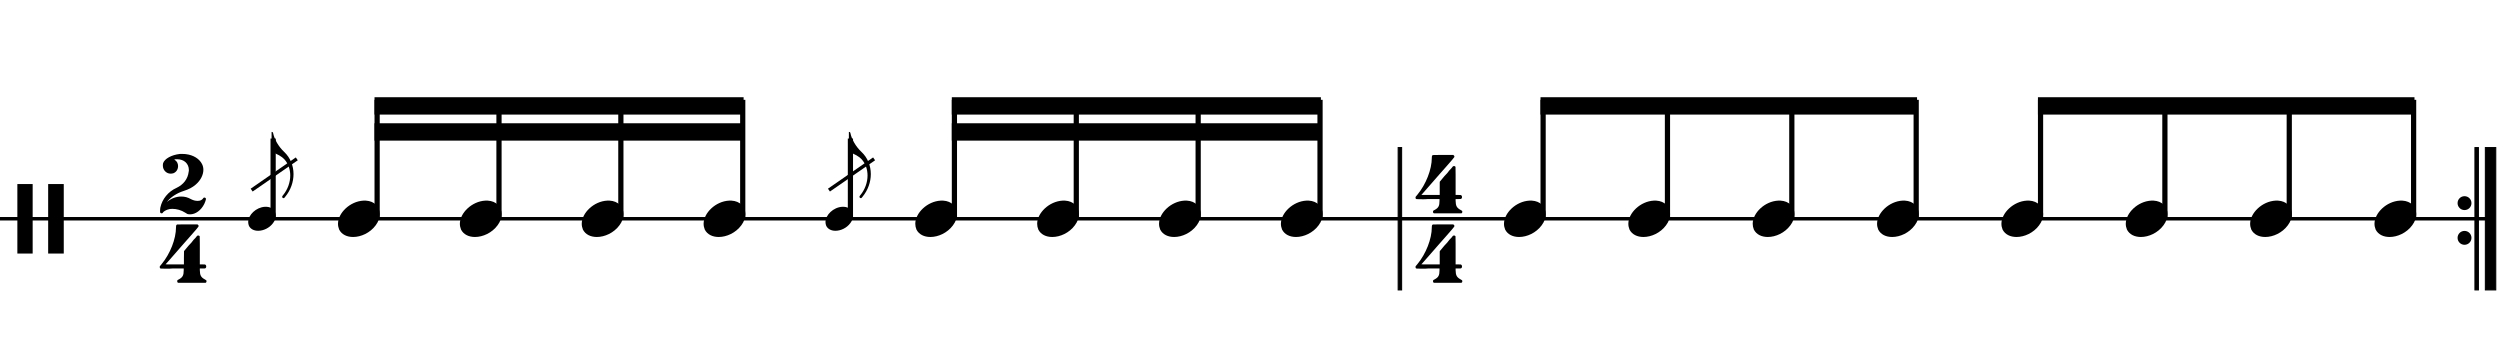
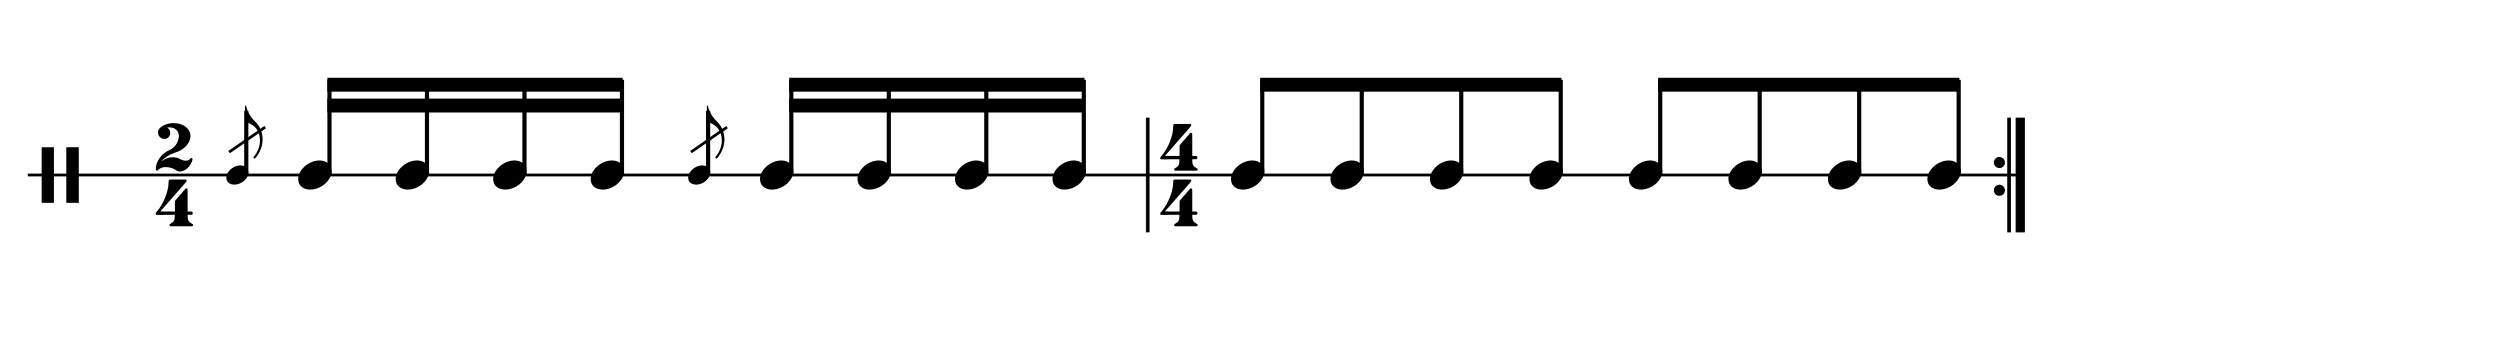
- <svg width="720" height="100" viewBox="50 135 720 100">
+ <svg width="720" height="100" viewBox="130 135 720 125">
  <path stroke-width="1" fill="none" stroke="black" stroke-dasharray="none" d="M50 198L452.669 198">
</path>
  <rect stroke-width="0.3" fill="black" stroke="black" stroke-dasharray="none" x="452.669" y="177.5" width="1" height="41">
</rect>
  <path stroke-width="0.3" fill="black" stroke="none" stroke-dasharray="none" d="M55 198M55 198L55 188.006L57.189 188.006L59.406 188.006L59.406 198L59.406 208.022L57.189 208.022L55 208.022L55 198M63.87 198.029L63.87 188.006L66.117 188.006L68.363 188.006L68.363 198.029L68.363 208.022L66.117 208.022L63.87 208.022L63.87 198.029">
</path>
  <path stroke-width="0.3" fill="black" stroke="none" stroke-dasharray="none" d="M96.13 198M101.803 179.338C101.918 179.338,102.12 179.338,102.35 179.338C102.811 179.338,103.416 179.338,103.56 179.395C105.72 179.654,107.448 180.749,108.197 182.275C108.456 182.794,108.571 183.341,108.571 183.917C108.571 185.328,107.794 186.941,106.382 188.15C105.403 188.986,104.424 189.504,102.898 189.994C100.91 190.627,99.211 191.75,98.117 193.104C98.117 193.104,98.117 193.133,98.117 193.133C98.117 193.133,98.117 193.133,98.117 193.133C98.117 193.133,98.203 193.104,98.261 193.018C99.355 192.125,100.824 191.606,102.149 191.606C103.243 191.606,104.021 191.808,105.058 192.384C105.691 192.701,106.267 192.845,106.814 192.845C107.045 192.845,107.275 192.845,107.534 192.787C107.909 192.701,108.312 192.413,108.456 192.182C108.542 191.981,108.686 191.894,108.859 191.894C109.09 191.894,109.32 192.067,109.32 192.326C109.32 192.528,109.061 193.248,108.83 193.738C107.909 195.581,106.296 196.733,104.741 196.733C104.626 196.733,104.539 196.733,104.424 196.704C104.021 196.704,103.848 196.589,103.33 196.243C102.235 195.523,100.853 195.149,99.643 195.149C99.125 195.149,98.664 195.206,98.232 195.379C97.656 195.581,97.109 195.926,96.936 196.186C96.85 196.387,96.706 196.445,96.533 196.445C96.389 196.445,96.245 196.387,96.158 196.214L96.101 196.128L96.101 195.725C96.101 195.379,96.13 195.264,96.13 195.149C96.158 195.062,96.187 194.89,96.187 194.746C96.706 192.326,98.462 190.166,100.853 189.101C102.811 188.179,104.107 186.538,104.338 184.464C104.395 184.291,104.395 184.147,104.395 183.974C104.395 182.131,103.013 180.864,101.054 180.864C100.91 180.864,100.738 180.864,100.594 180.864C100.306 180.893,100.219 180.893,100.219 180.95C100.219 180.95,100.219 180.979,100.306 181.037C100.968 181.411,101.285 182.131,101.285 182.822C101.285 183.715,100.824 184.55,99.931 184.896C99.643 184.982,99.355 185.011,99.125 185.011C97.915 185.011,96.907 183.974,96.907 182.736C96.907 182.506,96.907 182.275,96.965 182.016C97.397 180.691,99.442 179.597,101.803 179.338M102.696 198.029L102.754 198.029L102.667 198.029L102.696 198.029M102.696 178.618L102.754 178.618L102.667 178.618L102.696 178.618">
</path>
  <path stroke-width="0.3" fill="black" stroke="none" stroke-dasharray="none" d="M96 218M101.011 199.654C101.04 199.626,101.443 199.626,102.682 199.626C103.056 199.626,103.459 199.626,103.978 199.626L106.886 199.626L106.973 199.712C107.117 199.798,107.203 199.942,107.203 200.058C107.203 200.23,107.117 200.346,107.002 200.461C106.973 200.547,106.714 200.778,106.541 201.037L105.014 202.794L103.056 205.011L102.019 206.192L100.464 207.978L98.419 210.31C98.074 210.742,97.699 211.088,97.699 211.088C97.699 211.088,97.699 211.088,97.699 211.088C97.699 211.146,97.958 211.146,100.349 211.146L102.97 211.146L102.97 209.274C102.97 207.373,102.97 207.344,102.998 207.315C103.056 207.229,103.315 206.912,104.323 205.731L104.726 205.299L105.13 204.867L105.734 204.09L106.368 203.427L106.685 203.024C106.8 202.851,106.973 202.822,107.117 202.822C107.29 202.822,107.434 202.909,107.52 203.053C107.549 203.139,107.549 203.197,107.549 205.328C107.549 205.818,107.549 206.422,107.549 207.142L107.549 211.146L108.269 211.146C108.931 211.146,108.96 211.146,109.046 211.174C109.277 211.261,109.392 211.491,109.392 211.75C109.392 211.894,109.363 212.067,109.248 212.182C109.075 212.326,109.046 212.326,108.269 212.326L107.549 212.326L107.549 212.816C107.578 214.285,107.866 214.861,108.989 215.466C109.392 215.667,109.478 215.725,109.478 216.013C109.478 216.214,109.421 216.301,109.277 216.416L109.19 216.445L105.245 216.445L101.328 216.445L101.242 216.416C101.069 216.301,101.04 216.214,101.04 216.013C101.04 215.725,101.069 215.667,101.501 215.466C102.624 214.861,102.912 214.285,102.912 212.816L102.912 212.326L99.6 212.326C98.995 212.384,98.506 212.384,98.102 212.384C96.288 212.384,96.259 212.326,96.23 212.326C96.058 212.269,96 212.096,96 211.894C96 211.894,96 211.894,96 211.894C96 211.693,96 211.693,96.576 211.03C98.995 208.093,100.694 203.83,100.694 200.432C100.694 199.914,100.781 199.741,101.011 199.654M102.739 218.029L102.768 218.029L102.682 218.029L102.739 218.029M102.739 198.618L102.768 198.618L102.682 198.618L102.739 198.618">
</path>
  <g class="vf-stavenote" id="vf-auto63853">
    <g class="vf-note" pointer-events="bounding-box">
      <g class="vf-notehead" pointer-events="bounding-box">
        <path stroke-width="0.3" fill="#000000" stroke="none" stroke-dasharray="none" d="M147.342 198M154.699 192.777C154.812 192.777,154.98 192.777,155.008 192.777C155.008 192.777,155.036 192.777,155.036 192.777C155.036 192.777,155.205 192.777,155.345 192.777C157.872 192.918,159.361 194.574,159.361 196.652C159.361 197.663,159.024 198.814,158.181 199.909C156.581 202.072,153.969 203.251,151.695 203.251C149.926 203.251,148.41 202.549,147.679 201.117C147.455 200.555,147.342 200.022,147.342 199.432C147.342 196.371,150.768 192.974,154.699 192.777">
</path>
      </g>
    </g>
    <g class="vf-modifiers">
      <g class="vf-stavenote" id="vf-auto63863">
        <g class="vf-note" pointer-events="bounding-box">
          <g class="vf-stem" pointer-events="bounding-box">
            <path stroke-width="1.5" fill="none" stroke="#000000" stroke-dasharray="none" d="M128.66 198L128.66 174.9">
</path>
          </g>
          <g class="vf-notehead" pointer-events="bounding-box">
            <path stroke-width="0.3" fill="#000000" stroke="none" stroke-dasharray="none" d="M121.478 198M126.334 194.553C126.408 194.553,126.519 194.553,126.538 194.553C126.538 194.553,126.556 194.553,126.556 194.553C126.556 194.553,126.668 194.553,126.76 194.553C128.428 194.646,129.41 195.739,129.41 197.11C129.41 197.778,129.188 198.537,128.632 199.26C127.576 200.687,125.852 201.466,124.351 201.466C123.183 201.466,122.183 201.002,121.701 200.057C121.553 199.686,121.478 199.334,121.478 198.945C121.478 196.925,123.739 194.683,126.334 194.553">
</path>
          </g>
          <g class="vf-flag" pointer-events="bounding-box">
            <path stroke-width="0.3" fill="#000000" stroke="none" stroke-dasharray="none" d="M128.66 172.9M128.216 175.884L128.216 172.993L128.29 172.993C128.494 172.993,128.623 173.122,128.66 173.345C129.05 175.198,130.217 177.218,131.83 178.738C133.627 180.424,134.535 182.741,134.535 185.132C134.535 187.393,133.738 189.746,132.126 191.692C131.848 192.063,131.83 192.063,131.644 192.063C131.422 192.063,131.274 191.896,131.274 191.674C131.274 191.507,131.292 191.47,131.477 191.266C132.886 189.561,133.59 187.504,133.59 185.539C133.59 183.797,133.034 182.129,131.885 180.869C131.181 180.091,129.884 179.349,128.234 178.775C128.234 178.756,128.216 178.182,128.216 175.884">
</path>
          </g>
        </g>
        <g class="vf-modifiers">
</g>
      </g>
      <path stroke-width="1" fill="none" stroke="#000000" stroke-dasharray="none" d="M122.478 189.75L135.478 180.75Z">
</path>
    </g>
  </g>
  <g class="vf-stavenote" id="vf-auto63877">
    <g class="vf-note" pointer-events="bounding-box">
      <g class="vf-notehead" pointer-events="bounding-box">
        <path stroke-width="0.3" fill="#000000" stroke="none" stroke-dasharray="none" d="M182.442 198M189.799 192.777C189.911 192.777,190.079 192.777,190.107 192.777C190.107 192.777,190.136 192.777,190.136 192.777C190.136 192.777,190.304 192.777,190.444 192.777C192.972 192.918,194.46 194.574,194.46 196.652C194.46 197.663,194.123 198.814,193.281 199.909C191.68 202.072,189.069 203.251,186.794 203.251C185.025 203.251,183.509 202.549,182.779 201.117C182.554 200.555,182.442 200.022,182.442 199.432C182.442 196.371,185.867 192.974,189.799 192.777">
</path>
      </g>
    </g>
    <g class="vf-modifiers">
</g>
  </g>
  <g class="vf-stavenote" id="vf-auto63887">
    <g class="vf-note" pointer-events="bounding-box">
      <g class="vf-notehead" pointer-events="bounding-box">
        <path stroke-width="0.3" fill="#000000" stroke="none" stroke-dasharray="none" d="M217.541 198M224.898 192.777C225.01 192.777,225.179 192.777,225.207 192.777C225.207 192.777,225.235 192.777,225.235 192.777C225.235 192.777,225.403 192.777,225.544 192.777C228.071 192.918,229.559 194.574,229.559 196.652C229.559 197.663,229.222 198.814,228.38 199.909C226.779 202.072,224.168 203.251,221.893 203.251C220.124 203.251,218.608 202.549,217.878 201.117C217.653 200.555,217.541 200.022,217.541 199.432C217.541 196.371,220.967 192.974,224.898 192.777">
</path>
      </g>
    </g>
    <g class="vf-modifiers">
</g>
  </g>
  <g class="vf-stavenote" id="vf-auto63897">
    <g class="vf-note" pointer-events="bounding-box">
      <g class="vf-notehead" pointer-events="bounding-box">
        <path stroke-width="0.3" fill="#000000" stroke="none" stroke-dasharray="none" d="M252.64 198M259.997 192.777C260.109 192.777,260.278 192.777,260.306 192.777C260.306 192.777,260.334 192.777,260.334 192.777C260.334 192.777,260.502 192.777,260.643 192.777C263.17 192.918,264.658 194.574,264.658 196.652C264.658 197.663,264.321 198.814,263.479 199.909C261.878 202.072,259.267 203.251,256.992 203.251C255.223 203.251,253.707 202.549,252.977 201.117C252.752 200.555,252.64 200.022,252.64 199.432C252.64 196.371,256.066 192.974,259.997 192.777">
</path>
      </g>
    </g>
    <g class="vf-modifiers">
</g>
  </g>
  <g class="vf-stavenote" id="vf-auto63907">
    <g class="vf-note" pointer-events="bounding-box">
      <g class="vf-notehead" pointer-events="bounding-box">
        <path stroke-width="0.3" fill="#000000" stroke="none" stroke-dasharray="none" d="M313.603 198M320.96 192.777C321.073 192.777,321.241 192.777,321.269 192.777C321.269 192.777,321.297 192.777,321.297 192.777C321.297 192.777,321.466 192.777,321.606 192.777C324.133 192.918,325.622 194.574,325.622 196.652C325.622 197.663,325.285 198.814,324.442 199.909C322.842 202.072,320.23 203.251,317.956 203.251C316.187 203.251,314.67 202.549,313.94 201.117C313.716 200.555,313.603 200.022,313.603 199.432C313.603 196.371,317.029 192.974,320.96 192.777">
</path>
      </g>
    </g>
    <g class="vf-modifiers">
      <g class="vf-stavenote" id="vf-auto63917">
        <g class="vf-note" pointer-events="bounding-box">
          <g class="vf-stem" pointer-events="bounding-box">
            <path stroke-width="1.5" fill="none" stroke="#000000" stroke-dasharray="none" d="M294.921 198L294.921 174.9">
</path>
          </g>
          <g class="vf-notehead" pointer-events="bounding-box">
            <path stroke-width="0.3" fill="#000000" stroke="none" stroke-dasharray="none" d="M287.739 198M292.595 194.553C292.669 194.553,292.78 194.553,292.799 194.553C292.799 194.553,292.817 194.553,292.817 194.553C292.817 194.553,292.928 194.553,293.021 194.553C294.689 194.646,295.671 195.739,295.671 197.11C295.671 197.778,295.449 198.537,294.893 199.26C293.836 200.687,292.113 201.466,290.612 201.466C289.444 201.466,288.443 201.002,287.962 200.057C287.813 199.686,287.739 199.334,287.739 198.945C287.739 196.925,290 194.683,292.595 194.553">
</path>
          </g>
          <g class="vf-flag" pointer-events="bounding-box">
            <path stroke-width="0.3" fill="#000000" stroke="none" stroke-dasharray="none" d="M294.921 172.9M294.476 175.884L294.476 172.993L294.551 172.993C294.754 172.993,294.884 173.122,294.921 173.345C295.31 175.198,296.478 177.218,298.09 178.738C299.888 180.424,300.796 182.741,300.796 185.132C300.796 187.393,299.999 189.746,298.387 191.692C298.109 192.063,298.09 192.063,297.905 192.063C297.683 192.063,297.534 191.896,297.534 191.674C297.534 191.507,297.553 191.47,297.738 191.266C299.147 189.561,299.851 187.504,299.851 185.539C299.851 183.797,299.295 182.129,298.146 180.869C297.442 180.091,296.144 179.349,294.495 178.775C294.495 178.756,294.476 178.182,294.476 175.884">
</path>
          </g>
        </g>
        <g class="vf-modifiers">
</g>
      </g>
      <path stroke-width="1" fill="none" stroke="#000000" stroke-dasharray="none" d="M288.739 189.75L301.739 180.75Z">
</path>
    </g>
  </g>
  <g class="vf-stavenote" id="vf-auto63931">
    <g class="vf-note" pointer-events="bounding-box">
      <g class="vf-notehead" pointer-events="bounding-box">
        <path stroke-width="0.3" fill="#000000" stroke="none" stroke-dasharray="none" d="M348.702 198M356.059 192.777C356.172 192.777,356.34 192.777,356.368 192.777C356.368 192.777,356.396 192.777,356.396 192.777C356.396 192.777,356.565 192.777,356.705 192.777C359.232 192.918,360.721 194.574,360.721 196.652C360.721 197.663,360.384 198.814,359.541 199.909C357.941 202.072,355.329 203.251,353.055 203.251C351.286 203.251,349.769 202.549,349.039 201.117C348.815 200.555,348.702 200.022,348.702 199.432C348.702 196.371,352.128 192.974,356.059 192.777">
</path>
      </g>
    </g>
    <g class="vf-modifiers">
</g>
  </g>
  <g class="vf-stavenote" id="vf-auto63941">
    <g class="vf-note" pointer-events="bounding-box">
      <g class="vf-notehead" pointer-events="bounding-box">
        <path stroke-width="0.3" fill="#000000" stroke="none" stroke-dasharray="none" d="M383.802 198M391.159 192.777C391.271 192.777,391.439 192.777,391.467 192.777C391.467 192.777,391.496 192.777,391.496 192.777C391.496 192.777,391.664 192.777,391.804 192.777C394.332 192.918,395.82 194.574,395.82 196.652C395.82 197.663,395.483 198.814,394.641 199.909C393.04 202.072,390.429 203.251,388.154 203.251C386.385 203.251,384.869 202.549,384.139 201.117C383.914 200.555,383.802 200.022,383.802 199.432C383.802 196.371,387.227 192.974,391.159 192.777">
</path>
      </g>
    </g>
    <g class="vf-modifiers">
</g>
  </g>
  <g class="vf-stavenote" id="vf-auto63951">
    <g class="vf-note" pointer-events="bounding-box">
      <g class="vf-notehead" pointer-events="bounding-box">
        <path stroke-width="0.3" fill="#000000" stroke="none" stroke-dasharray="none" d="M418.901 198M426.258 192.777C426.37 192.777,426.539 192.777,426.567 192.777C426.567 192.777,426.595 192.777,426.595 192.777C426.595 192.777,426.763 192.777,426.904 192.777C429.431 192.918,430.919 194.574,430.919 196.652C430.919 197.663,430.582 198.814,429.74 199.909C428.139 202.072,425.528 203.251,423.253 203.251C421.484 203.251,419.968 202.549,419.238 201.117C419.013 200.555,418.901 200.022,418.901 199.432C418.901 196.371,422.327 192.974,426.258 192.777">
</path>
      </g>
    </g>
    <g class="vf-modifiers">
</g>
  </g>
  <path stroke-width="1.5" fill="none" stroke="#000000" stroke-dasharray="none" d="M158.611 198L158.611 163.75">
</path>
  <path stroke-width="1.5" fill="none" stroke="#000000" stroke-dasharray="none" d="M193.71 198L193.71 163.75">
</path>
  <path stroke-width="1.5" fill="none" stroke="#000000" stroke-dasharray="none" d="M228.809 198L228.809 163.75">
</path>
  <path stroke-width="1.5" fill="none" stroke="#000000" stroke-dasharray="none" d="M263.908 198L263.908 163.75">
</path>
  <path stroke-width="0.3" fill="#000000" stroke="none" stroke-dasharray="none" d="M157.861 163L157.861 168L264.158 168L264.158 163Z">
</path>
  <path stroke-width="0.3" fill="#000000" stroke="none" stroke-dasharray="none" d="M157.861 170.5L157.861 175.5L264.158 175.5L264.158 170.5Z">
</path>
  <path stroke-width="1.5" fill="none" stroke="#000000" stroke-dasharray="none" d="M324.872 198L324.872 163.75">
</path>
  <path stroke-width="1.5" fill="none" stroke="#000000" stroke-dasharray="none" d="M359.971 198L359.971 163.75">
</path>
  <path stroke-width="1.5" fill="none" stroke="#000000" stroke-dasharray="none" d="M395.07 198L395.07 163.75">
</path>
  <path stroke-width="1.5" fill="none" stroke="#000000" stroke-dasharray="none" d="M430.169 198L430.169 163.75">
</path>
  <path stroke-width="0.3" fill="#000000" stroke="none" stroke-dasharray="none" d="M324.122 163L324.122 168L430.419 168L430.419 163Z">
</path>
  <path stroke-width="0.3" fill="#000000" stroke="none" stroke-dasharray="none" d="M324.122 170.5L324.122 175.5L430.419 175.5L430.419 170.5Z">
</path>
  <path stroke-width="1" fill="none" stroke="black" stroke-dasharray="none" d="M452.669 198L767.781 198">
</path>
  <rect stroke-width="0.3" fill="black" stroke="black" stroke-dasharray="none" x="762.781" y="177.5" width="1" height="41">
</rect>
  <rect stroke-width="0.3" fill="black" stroke="black" stroke-dasharray="none" x="765.781" y="177.5" width="3" height="41">
</rect>
  <path stroke-width="0.3" fill="black" stroke="none" stroke-dasharray="none" d="M761.781 193.5 A2 2 0 0 0 757.781 193.5M757.781 193.5 A2 2 0 0 0 761.781 193.5">
</path>
  <path stroke-width="0.3" fill="black" stroke="none" stroke-dasharray="none" d="M761.781 203.5 A2 2 0 0 0 757.781 203.5M757.781 203.5 A2 2 0 0 0 761.781 203.5">
</path>
  <path stroke-width="0.3" fill="black" stroke="none" stroke-dasharray="none" d="M457.669 198M462.68 179.654C462.709 179.626,463.112 179.626,464.35 179.626C464.725 179.626,465.128 179.626,465.646 179.626L468.555 179.626L468.641 179.712C468.785 179.798,468.872 179.942,468.872 180.058C468.872 180.23,468.785 180.346,468.67 180.461C468.641 180.547,468.382 180.778,468.209 181.037L466.683 182.794L464.725 185.011L463.688 186.192L462.133 187.978L460.088 190.31C459.742 190.742,459.368 191.088,459.368 191.088C459.368 191.088,459.368 191.088,459.368 191.088C459.368 191.146,459.627 191.146,462.017 191.146L464.638 191.146L464.638 189.274C464.638 187.373,464.638 187.344,464.667 187.315C464.725 187.229,464.984 186.912,465.992 185.731L466.395 185.299L466.798 184.867L467.403 184.09L468.037 183.427L468.353 183.024C468.469 182.851,468.641 182.822,468.785 182.822C468.958 182.822,469.102 182.909,469.189 183.053C469.217 183.139,469.217 183.197,469.217 185.328C469.217 185.818,469.217 186.422,469.217 187.142L469.217 191.146L469.937 191.146C470.6 191.146,470.629 191.146,470.715 191.174C470.945 191.261,471.061 191.491,471.061 191.75C471.061 191.894,471.032 192.067,470.917 192.182C470.744 192.326,470.715 192.326,469.937 192.326L469.217 192.326L469.217 192.816C469.246 194.285,469.534 194.861,470.657 195.466C471.061 195.667,471.147 195.725,471.147 196.013C471.147 196.214,471.089 196.301,470.945 196.416L470.859 196.445L466.913 196.445L462.997 196.445L462.91 196.416C462.737 196.301,462.709 196.214,462.709 196.013C462.709 195.725,462.737 195.667,463.169 195.466C464.293 194.861,464.581 194.285,464.581 192.816L464.581 192.326L461.269 192.326C460.664 192.384,460.174 192.384,459.771 192.384C457.957 192.384,457.928 192.326,457.899 192.326C457.726 192.269,457.669 192.096,457.669 191.894C457.669 191.894,457.669 191.894,457.669 191.894C457.669 191.693,457.669 191.693,458.245 191.03C460.664 188.093,462.363 183.83,462.363 180.432C462.363 179.914,462.449 179.741,462.68 179.654M464.408 198.029L464.437 198.029L464.35 198.029L464.408 198.029M464.408 178.618L464.437 178.618L464.35 178.618L464.408 178.618">
</path>
  <path stroke-width="0.3" fill="black" stroke="none" stroke-dasharray="none" d="M457.669 218M462.68 199.654C462.709 199.626,463.112 199.626,464.35 199.626C464.725 199.626,465.128 199.626,465.646 199.626L468.555 199.626L468.641 199.712C468.785 199.798,468.872 199.942,468.872 200.058C468.872 200.23,468.785 200.346,468.67 200.461C468.641 200.547,468.382 200.778,468.209 201.037L466.683 202.794L464.725 205.011L463.688 206.192L462.133 207.978L460.088 210.31C459.742 210.742,459.368 211.088,459.368 211.088C459.368 211.088,459.368 211.088,459.368 211.088C459.368 211.146,459.627 211.146,462.017 211.146L464.638 211.146L464.638 209.274C464.638 207.373,464.638 207.344,464.667 207.315C464.725 207.229,464.984 206.912,465.992 205.731L466.395 205.299L466.798 204.867L467.403 204.09L468.037 203.427L468.353 203.024C468.469 202.851,468.641 202.822,468.785 202.822C468.958 202.822,469.102 202.909,469.189 203.053C469.217 203.139,469.217 203.197,469.217 205.328C469.217 205.818,469.217 206.422,469.217 207.142L469.217 211.146L469.937 211.146C470.6 211.146,470.629 211.146,470.715 211.174C470.945 211.261,471.061 211.491,471.061 211.75C471.061 211.894,471.032 212.067,470.917 212.182C470.744 212.326,470.715 212.326,469.937 212.326L469.217 212.326L469.217 212.816C469.246 214.285,469.534 214.861,470.657 215.466C471.061 215.667,471.147 215.725,471.147 216.013C471.147 216.214,471.089 216.301,470.945 216.416L470.859 216.445L466.913 216.445L462.997 216.445L462.91 216.416C462.737 216.301,462.709 216.214,462.709 216.013C462.709 215.725,462.737 215.667,463.169 215.466C464.293 214.861,464.581 214.285,464.581 212.816L464.581 212.326L461.269 212.326C460.664 212.384,460.174 212.384,459.771 212.384C457.957 212.384,457.928 212.326,457.899 212.326C457.726 212.269,457.669 212.096,457.669 211.894C457.669 211.894,457.669 211.894,457.669 211.894C457.669 211.693,457.669 211.693,458.245 211.03C460.664 208.093,462.363 203.83,462.363 200.432C462.363 199.914,462.449 199.741,462.68 199.654M464.408 218.029L464.437 218.029L464.35 218.029L464.408 218.029M464.408 198.618L464.437 198.618L464.35 198.618L464.408 198.618">
</path>
  <g class="vf-stavenote" id="vf-auto63964">
    <g class="vf-note" pointer-events="bounding-box">
      <g class="vf-notehead" pointer-events="bounding-box">
        <path stroke-width="0.3" fill="#000000" stroke="none" stroke-dasharray="none" d="M483.147 198M490.504 192.777C490.616 192.777,490.785 192.777,490.813 192.777C490.813 192.777,490.841 192.777,490.841 192.777C490.841 192.777,491.009 192.777,491.15 192.777C493.677 192.918,495.165 194.574,495.165 196.652C495.165 197.663,494.828 198.814,493.986 199.909C492.385 202.072,489.774 203.251,487.499 203.251C485.73 203.251,484.214 202.549,483.484 201.117C483.259 200.555,483.147 200.022,483.147 199.432C483.147 196.371,486.573 192.974,490.504 192.777">
</path>
      </g>
    </g>
    <g class="vf-modifiers">
</g>
  </g>
  <g class="vf-stavenote" id="vf-auto63974">
    <g class="vf-note" pointer-events="bounding-box">
      <g class="vf-notehead" pointer-events="bounding-box">
        <path stroke-width="0.3" fill="#000000" stroke="none" stroke-dasharray="none" d="M518.962 198M526.319 192.777C526.431 192.777,526.6 192.777,526.628 192.777C526.628 192.777,526.656 192.777,526.656 192.777C526.656 192.777,526.825 192.777,526.965 192.777C529.492 192.918,530.98 194.574,530.98 196.652C530.98 197.663,530.643 198.814,529.801 199.909C528.2 202.072,525.589 203.251,523.315 203.251C521.546 203.251,520.029 202.549,519.299 201.117C519.074 200.555,518.962 200.022,518.962 199.432C518.962 196.371,522.388 192.974,526.319 192.777">
</path>
      </g>
    </g>
    <g class="vf-modifiers">
</g>
  </g>
  <g class="vf-stavenote" id="vf-auto63984">
    <g class="vf-note" pointer-events="bounding-box">
      <g class="vf-notehead" pointer-events="bounding-box">
        <path stroke-width="0.3" fill="#000000" stroke="none" stroke-dasharray="none" d="M554.777 198M562.134 192.777C562.247 192.777,562.415 192.777,562.443 192.777C562.443 192.777,562.471 192.777,562.471 192.777C562.471 192.777,562.64 192.777,562.78 192.777C565.307 192.918,566.796 194.574,566.796 196.652C566.796 197.663,566.459 198.814,565.616 199.909C564.016 202.072,561.404 203.251,559.13 203.251C557.361 203.251,555.844 202.549,555.114 201.117C554.89 200.555,554.777 200.022,554.777 199.432C554.777 196.371,558.203 192.974,562.134 192.777">
</path>
      </g>
    </g>
    <g class="vf-modifiers">
</g>
  </g>
  <g class="vf-stavenote" id="vf-auto63994">
    <g class="vf-note" pointer-events="bounding-box">
      <g class="vf-notehead" pointer-events="bounding-box">
        <path stroke-width="0.3" fill="#000000" stroke="none" stroke-dasharray="none" d="M590.593 198M597.95 192.777C598.062 192.777,598.23 192.777,598.258 192.777C598.258 192.777,598.286 192.777,598.286 192.777C598.286 192.777,598.455 192.777,598.595 192.777C601.123 192.918,602.611 194.574,602.611 196.652C602.611 197.663,602.274 198.814,601.431 199.909C599.831 202.072,597.219 203.251,594.945 203.251C593.176 203.251,591.66 202.549,590.93 201.117C590.705 200.555,590.593 200.022,590.593 199.432C590.593 196.371,594.018 192.974,597.95 192.777">
</path>
      </g>
    </g>
    <g class="vf-modifiers">
</g>
  </g>
  <g class="vf-stavenote" id="vf-auto64004">
    <g class="vf-note" pointer-events="bounding-box">
      <g class="vf-notehead" pointer-events="bounding-box">
        <path stroke-width="0.3" fill="#000000" stroke="none" stroke-dasharray="none" d="M626.408 198M633.765 192.777C633.877 192.777,634.046 192.777,634.074 192.777C634.074 192.777,634.102 192.777,634.102 192.777C634.102 192.777,634.27 192.777,634.411 192.777C636.938 192.918,638.426 194.574,638.426 196.652C638.426 197.663,638.089 198.814,637.247 199.909C635.646 202.072,633.035 203.251,630.76 203.251C628.991 203.251,627.475 202.549,626.745 201.117C626.52 200.555,626.408 200.022,626.408 199.432C626.408 196.371,629.834 192.974,633.765 192.777">
</path>
      </g>
    </g>
    <g class="vf-modifiers">
</g>
  </g>
  <g class="vf-stavenote" id="vf-auto64014">
    <g class="vf-note" pointer-events="bounding-box">
      <g class="vf-notehead" pointer-events="bounding-box">
        <path stroke-width="0.3" fill="#000000" stroke="none" stroke-dasharray="none" d="M662.223 198M669.58 192.777C669.692 192.777,669.861 192.777,669.889 192.777C669.889 192.777,669.917 192.777,669.917 192.777C669.917 192.777,670.085 192.777,670.226 192.777C672.753 192.918,674.241 194.574,674.241 196.652C674.241 197.663,673.904 198.814,673.062 199.909C671.461 202.072,668.85 203.251,666.575 203.251C664.806 203.251,663.29 202.549,662.56 201.117C662.335 200.555,662.223 200.022,662.223 199.432C662.223 196.371,665.649 192.974,669.58 192.777">
</path>
      </g>
    </g>
    <g class="vf-modifiers">
</g>
  </g>
  <g class="vf-stavenote" id="vf-auto64024">
    <g class="vf-note" pointer-events="bounding-box">
      <g class="vf-notehead" pointer-events="bounding-box">
        <path stroke-width="0.3" fill="#000000" stroke="none" stroke-dasharray="none" d="M698.038 198M705.395 192.777C705.507 192.777,705.676 192.777,705.704 192.777C705.704 192.777,705.732 192.777,705.732 192.777C705.732 192.777,705.901 192.777,706.041 192.777C708.568 192.918,710.056 194.574,710.056 196.652C710.056 197.663,709.719 198.814,708.877 199.909C707.276 202.072,704.665 203.251,702.391 203.251C700.622 203.251,699.105 202.549,698.375 201.117C698.15 200.555,698.038 200.022,698.038 199.432C698.038 196.371,701.464 192.974,705.395 192.777">
</path>
      </g>
    </g>
    <g class="vf-modifiers">
</g>
  </g>
  <g class="vf-stavenote" id="vf-auto64034">
    <g class="vf-note" pointer-events="bounding-box">
      <g class="vf-notehead" pointer-events="bounding-box">
        <path stroke-width="0.3" fill="#000000" stroke="none" stroke-dasharray="none" d="M733.853 198M741.21 192.777C741.323 192.777,741.491 192.777,741.519 192.777C741.519 192.777,741.547 192.777,741.547 192.777C741.547 192.777,741.716 192.777,741.856 192.777C744.383 192.918,745.872 194.574,745.872 196.652C745.872 197.663,745.535 198.814,744.692 199.909C743.092 202.072,740.48 203.251,738.206 203.251C736.437 203.251,734.92 202.549,734.19 201.117C733.966 200.555,733.853 200.022,733.853 199.432C733.853 196.371,737.279 192.974,741.21 192.777">
</path>
      </g>
    </g>
    <g class="vf-modifiers">
</g>
  </g>
  <path stroke-width="1.5" fill="none" stroke="#000000" stroke-dasharray="none" d="M494.415 198L494.415 163.75">
</path>
  <path stroke-width="1.5" fill="none" stroke="#000000" stroke-dasharray="none" d="M530.23 198L530.23 163.75">
</path>
  <path stroke-width="1.5" fill="none" stroke="#000000" stroke-dasharray="none" d="M566.046 198L566.046 163.75">
</path>
  <path stroke-width="1.5" fill="none" stroke="#000000" stroke-dasharray="none" d="M601.861 198L601.861 163.75">
</path>
  <path stroke-width="0.3" fill="#000000" stroke="none" stroke-dasharray="none" d="M493.665 163L493.665 168L602.111 168L602.111 163Z">
</path>
  <path stroke-width="1.5" fill="none" stroke="#000000" stroke-dasharray="none" d="M637.676 198L637.676 163.75">
</path>
  <path stroke-width="1.5" fill="none" stroke="#000000" stroke-dasharray="none" d="M673.491 198L673.491 163.75">
</path>
  <path stroke-width="1.5" fill="none" stroke="#000000" stroke-dasharray="none" d="M709.306 198L709.306 163.75">
</path>
  <path stroke-width="1.5" fill="none" stroke="#000000" stroke-dasharray="none" d="M745.122 198L745.122 163.75">
</path>
  <path stroke-width="0.3" fill="#000000" stroke="none" stroke-dasharray="none" d="M636.926 163L636.926 168L745.372 168L745.372 163Z">
</path>
</svg>
